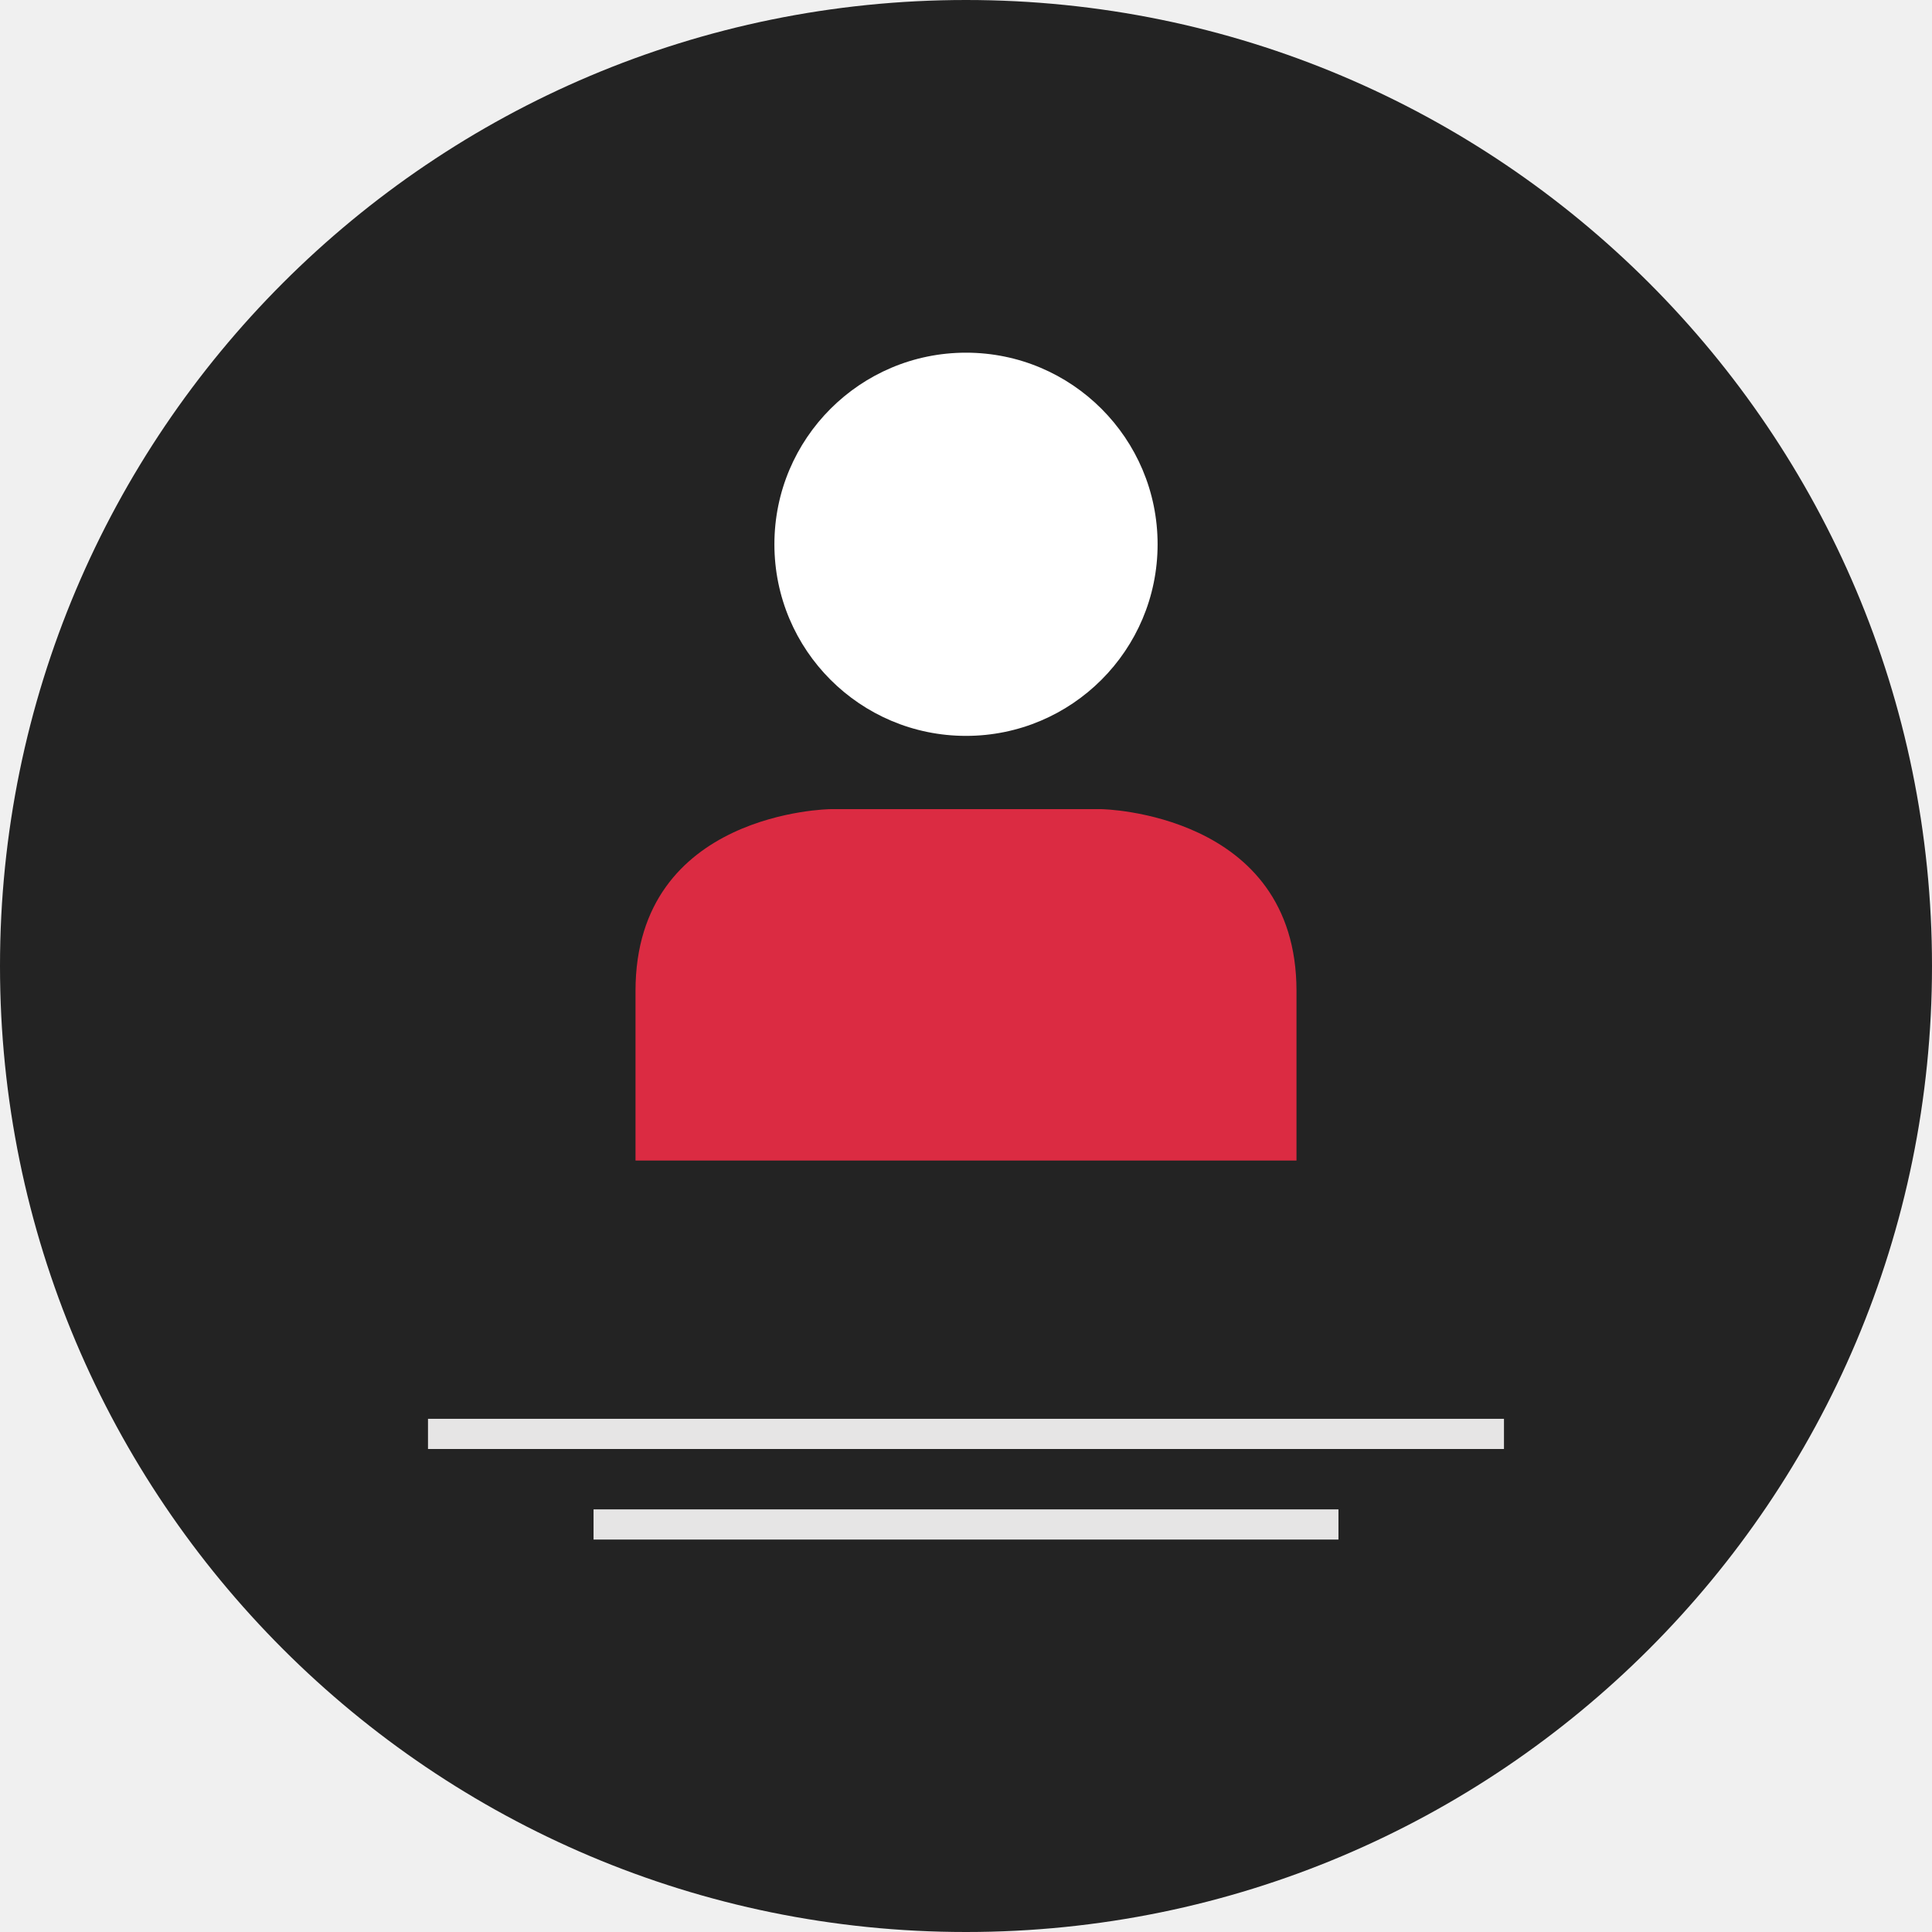
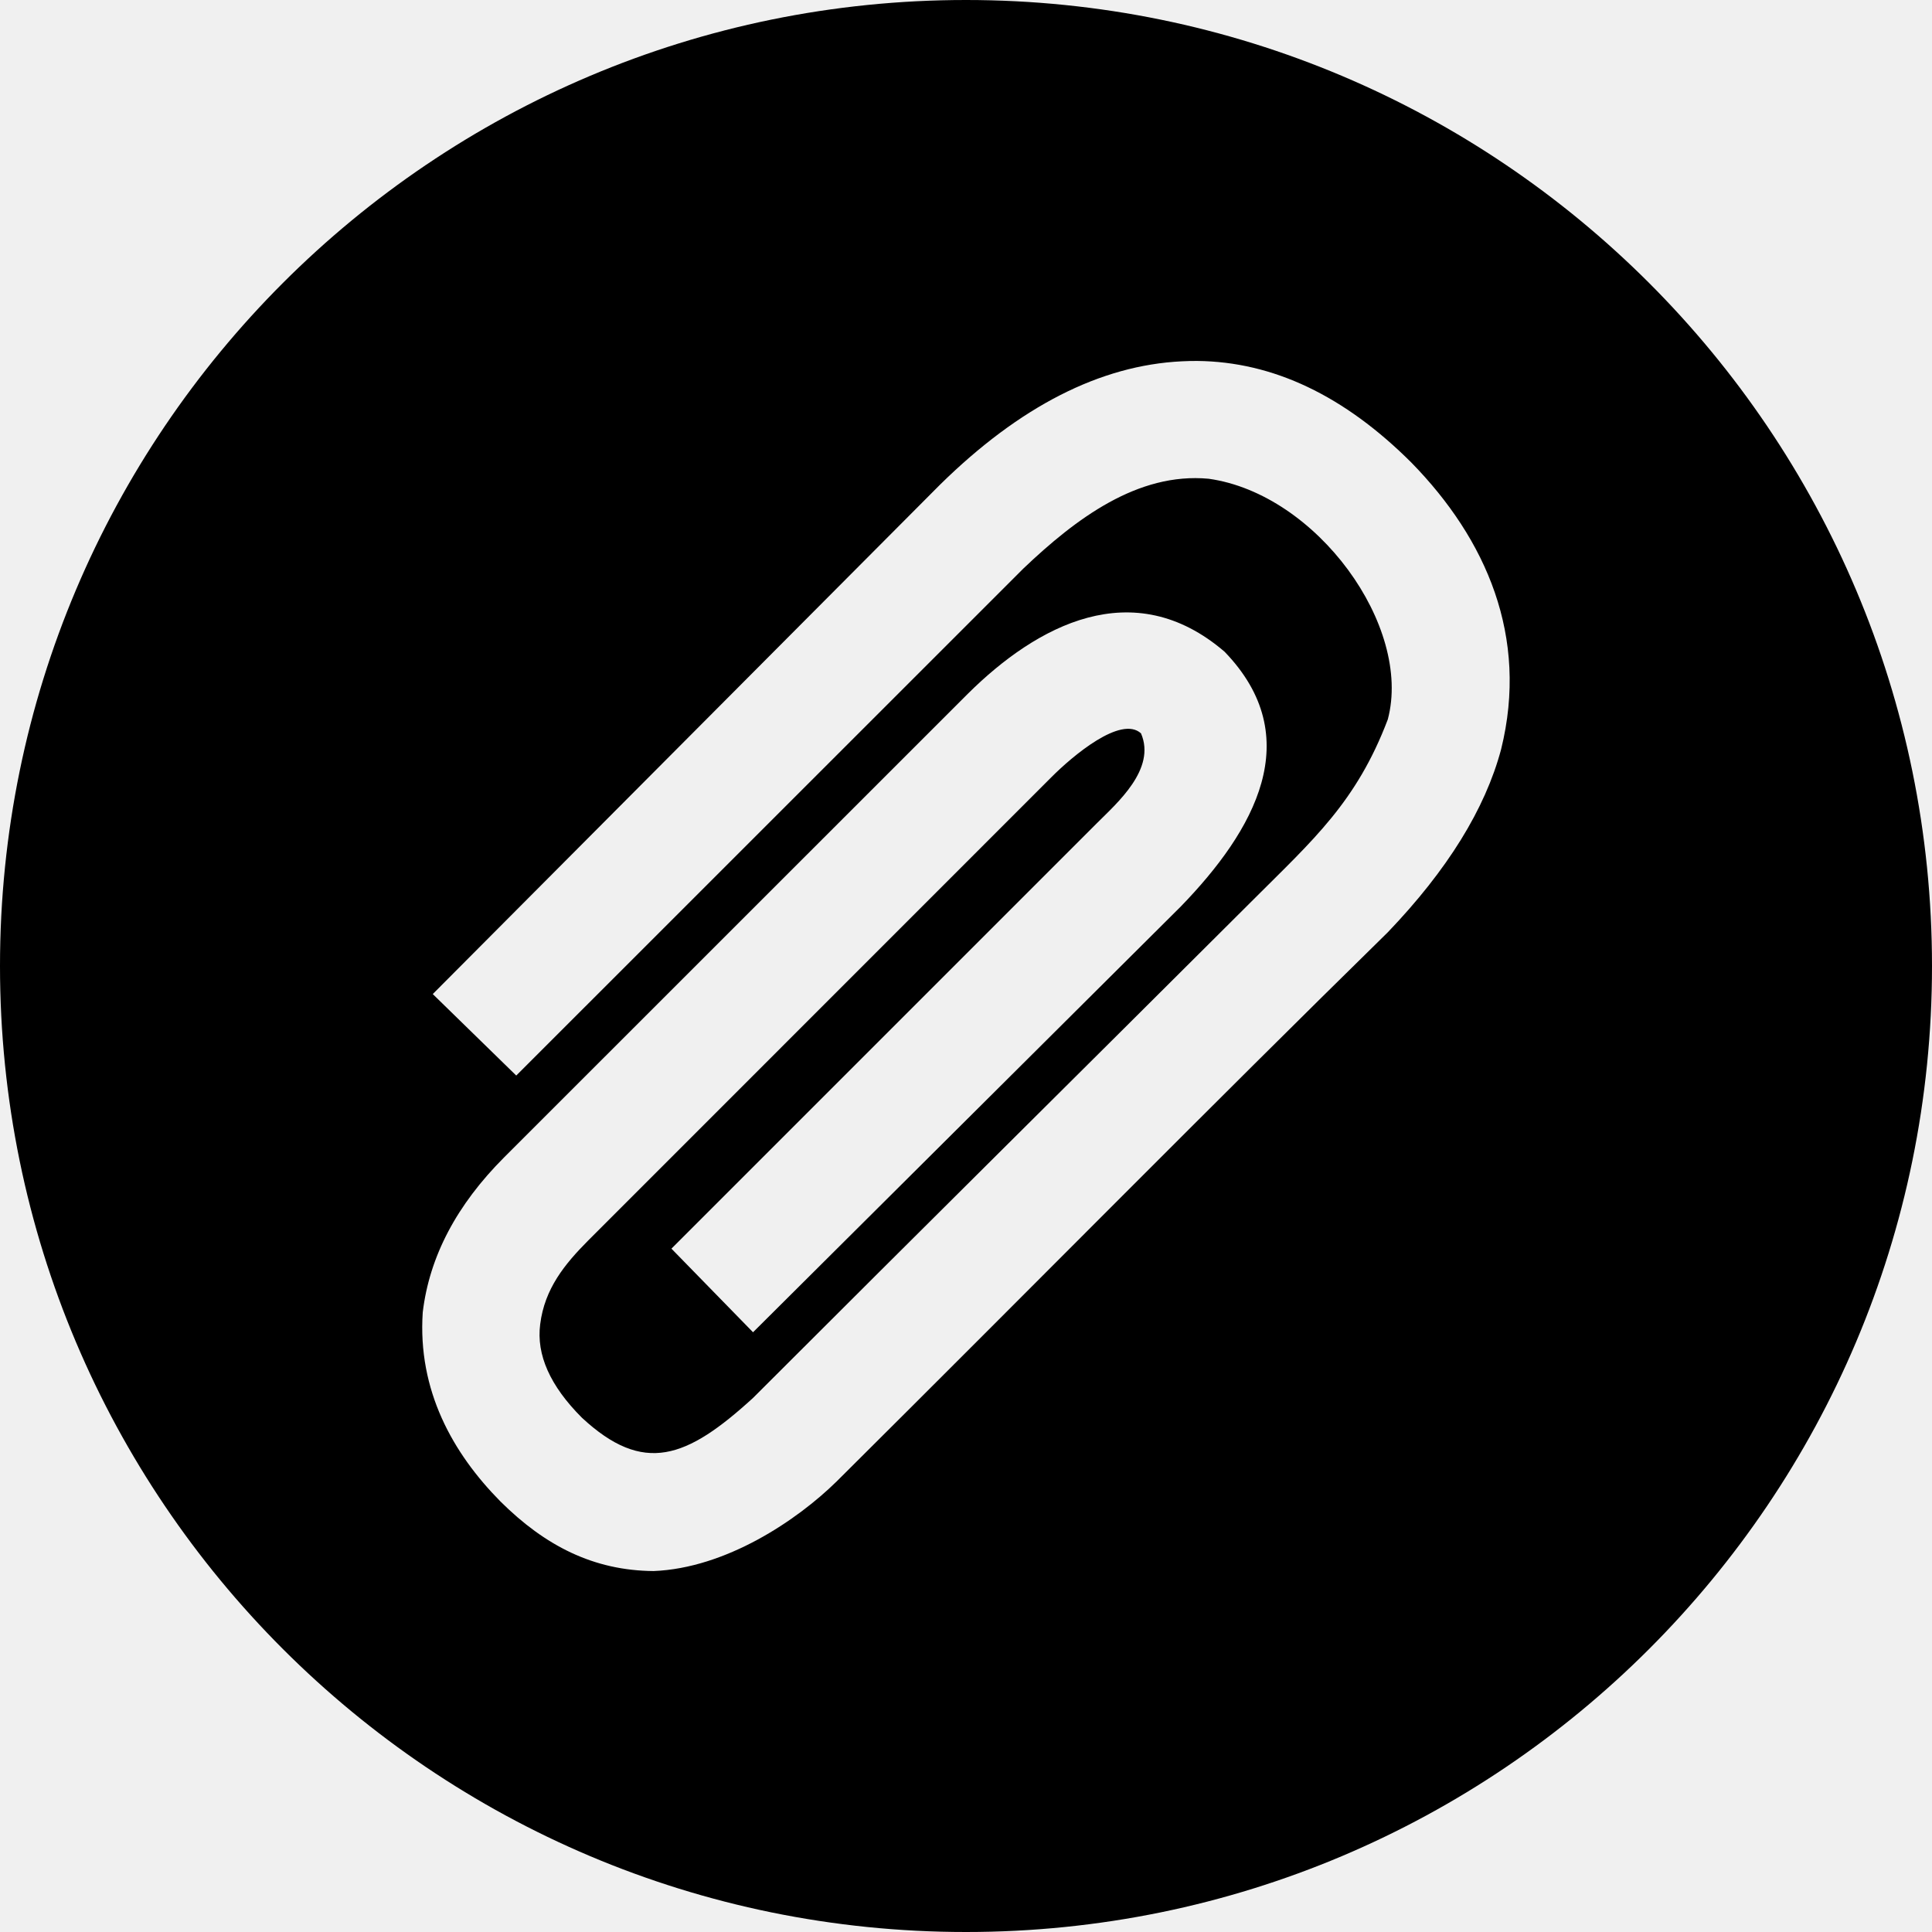
- <svg xmlns="http://www.w3.org/2000/svg" version="1.1" id="Layer_1" x="0px" y="0px" viewBox="0 0 512 512" style="enable-background:new 0 0 512 512;" xml:space="preserve">
-   <circle style="fill:#232323;" cx="256" cy="256" r="256" />
-   <g>
-     <rect x="113.424" y="376" style="fill:#E6E5E5;" width="285.144" height="8" />
-     <rect x="157.296" y="400" style="fill:#E6E5E5;" width="197.408" height="8" />
-   </g>
-   <circle style="fill:#FFFFFF;" cx="256" cy="144.24" r="50.776" />
-   <path style="fill:#DB2B42;" d="M343.584,307.552c0,0,0,2.368,0-44.944s-51.64-48.176-51.64-48.176h-71.888  c0,0-51.64,0.576-51.64,48.176c0,47.312,0,44.944,0,44.944H343.584z" />
-   <g>
- </g>
-   <g>
- </g>
-   <g>
- </g>
-   <g>
- </g>
-   <g>
- </g>
-   <g>
- </g>
-   <g>
- </g>
-   <g>
- </g>
-   <g>
- </g>
-   <g>
- </g>
-   <g>
- </g>
-   <g>
- </g>
-   <g>
- </g>
-   <g>
- </g>
-   <g>
- </g>
+ <svg xmlns="http://www.w3.org/2000/svg" version="1.1" id="svg2" x="0px" y="0px" width="1200px" height="1200px" viewBox="0 0 1200 1200" enable-background="new 0 0 1200 1200" xml:space="preserve">
+   <path id="path15466" d="M600,0C268.629,0,0,268.629,0,600s268.629,600,600,600  s600-268.629,600-600S931.371,0,600,0z M743.555,224.194c47.14,0.435,91.521,21.573,133.229,63.281  c46.312,47.408,72.894,107.943,55.591,177.905c-9.887,37.073-33.313,74.951-70.386,113.672  c-112.296,110.136-213.272,212.743-342.335,341.09c-24.688,24.255-68.792,53.867-113.672,55.664  c-37.326-0.292-67.417-15.64-95.215-43.286c-29.573-29.95-51.442-68.896-48.193-117.406c4.119-34.604,21.024-66.729,50.684-96.388  l287.988-287.915c42.561-42.188,102.468-74.845,159.375-26.001c51.455,53.303,18.59,111.003-27.173,158.203L467.725,827.49  l-50.684-51.93L681.52,511.083c12.08-12.13,36.761-33.344,27.173-55.591c-12.499-11.283-42.438,13.995-55.592,27.173  L365.186,770.654c-14.399,14.503-26.921,29.747-29.663,51.854c-2.472,18.948,6.155,38.31,25.928,58.081  c38.333,35.553,65.014,25.398,106.273-12.305c109.787-109.787,197.894-196.938,310.841-309.596  c37.129-37.129,63.963-60.531,83.423-111.841c15.347-57.831-44.042-140.052-111.255-149.487  c-44.113-4.116-82.581,24.848-114.917,55.591L320.654,668.042l-51.855-50.61l315.088-316.406  c49.433-48.607,99.479-74.14,150.146-76.611C737.2,224.26,740.412,224.166,743.555,224.194z" />
</svg>
